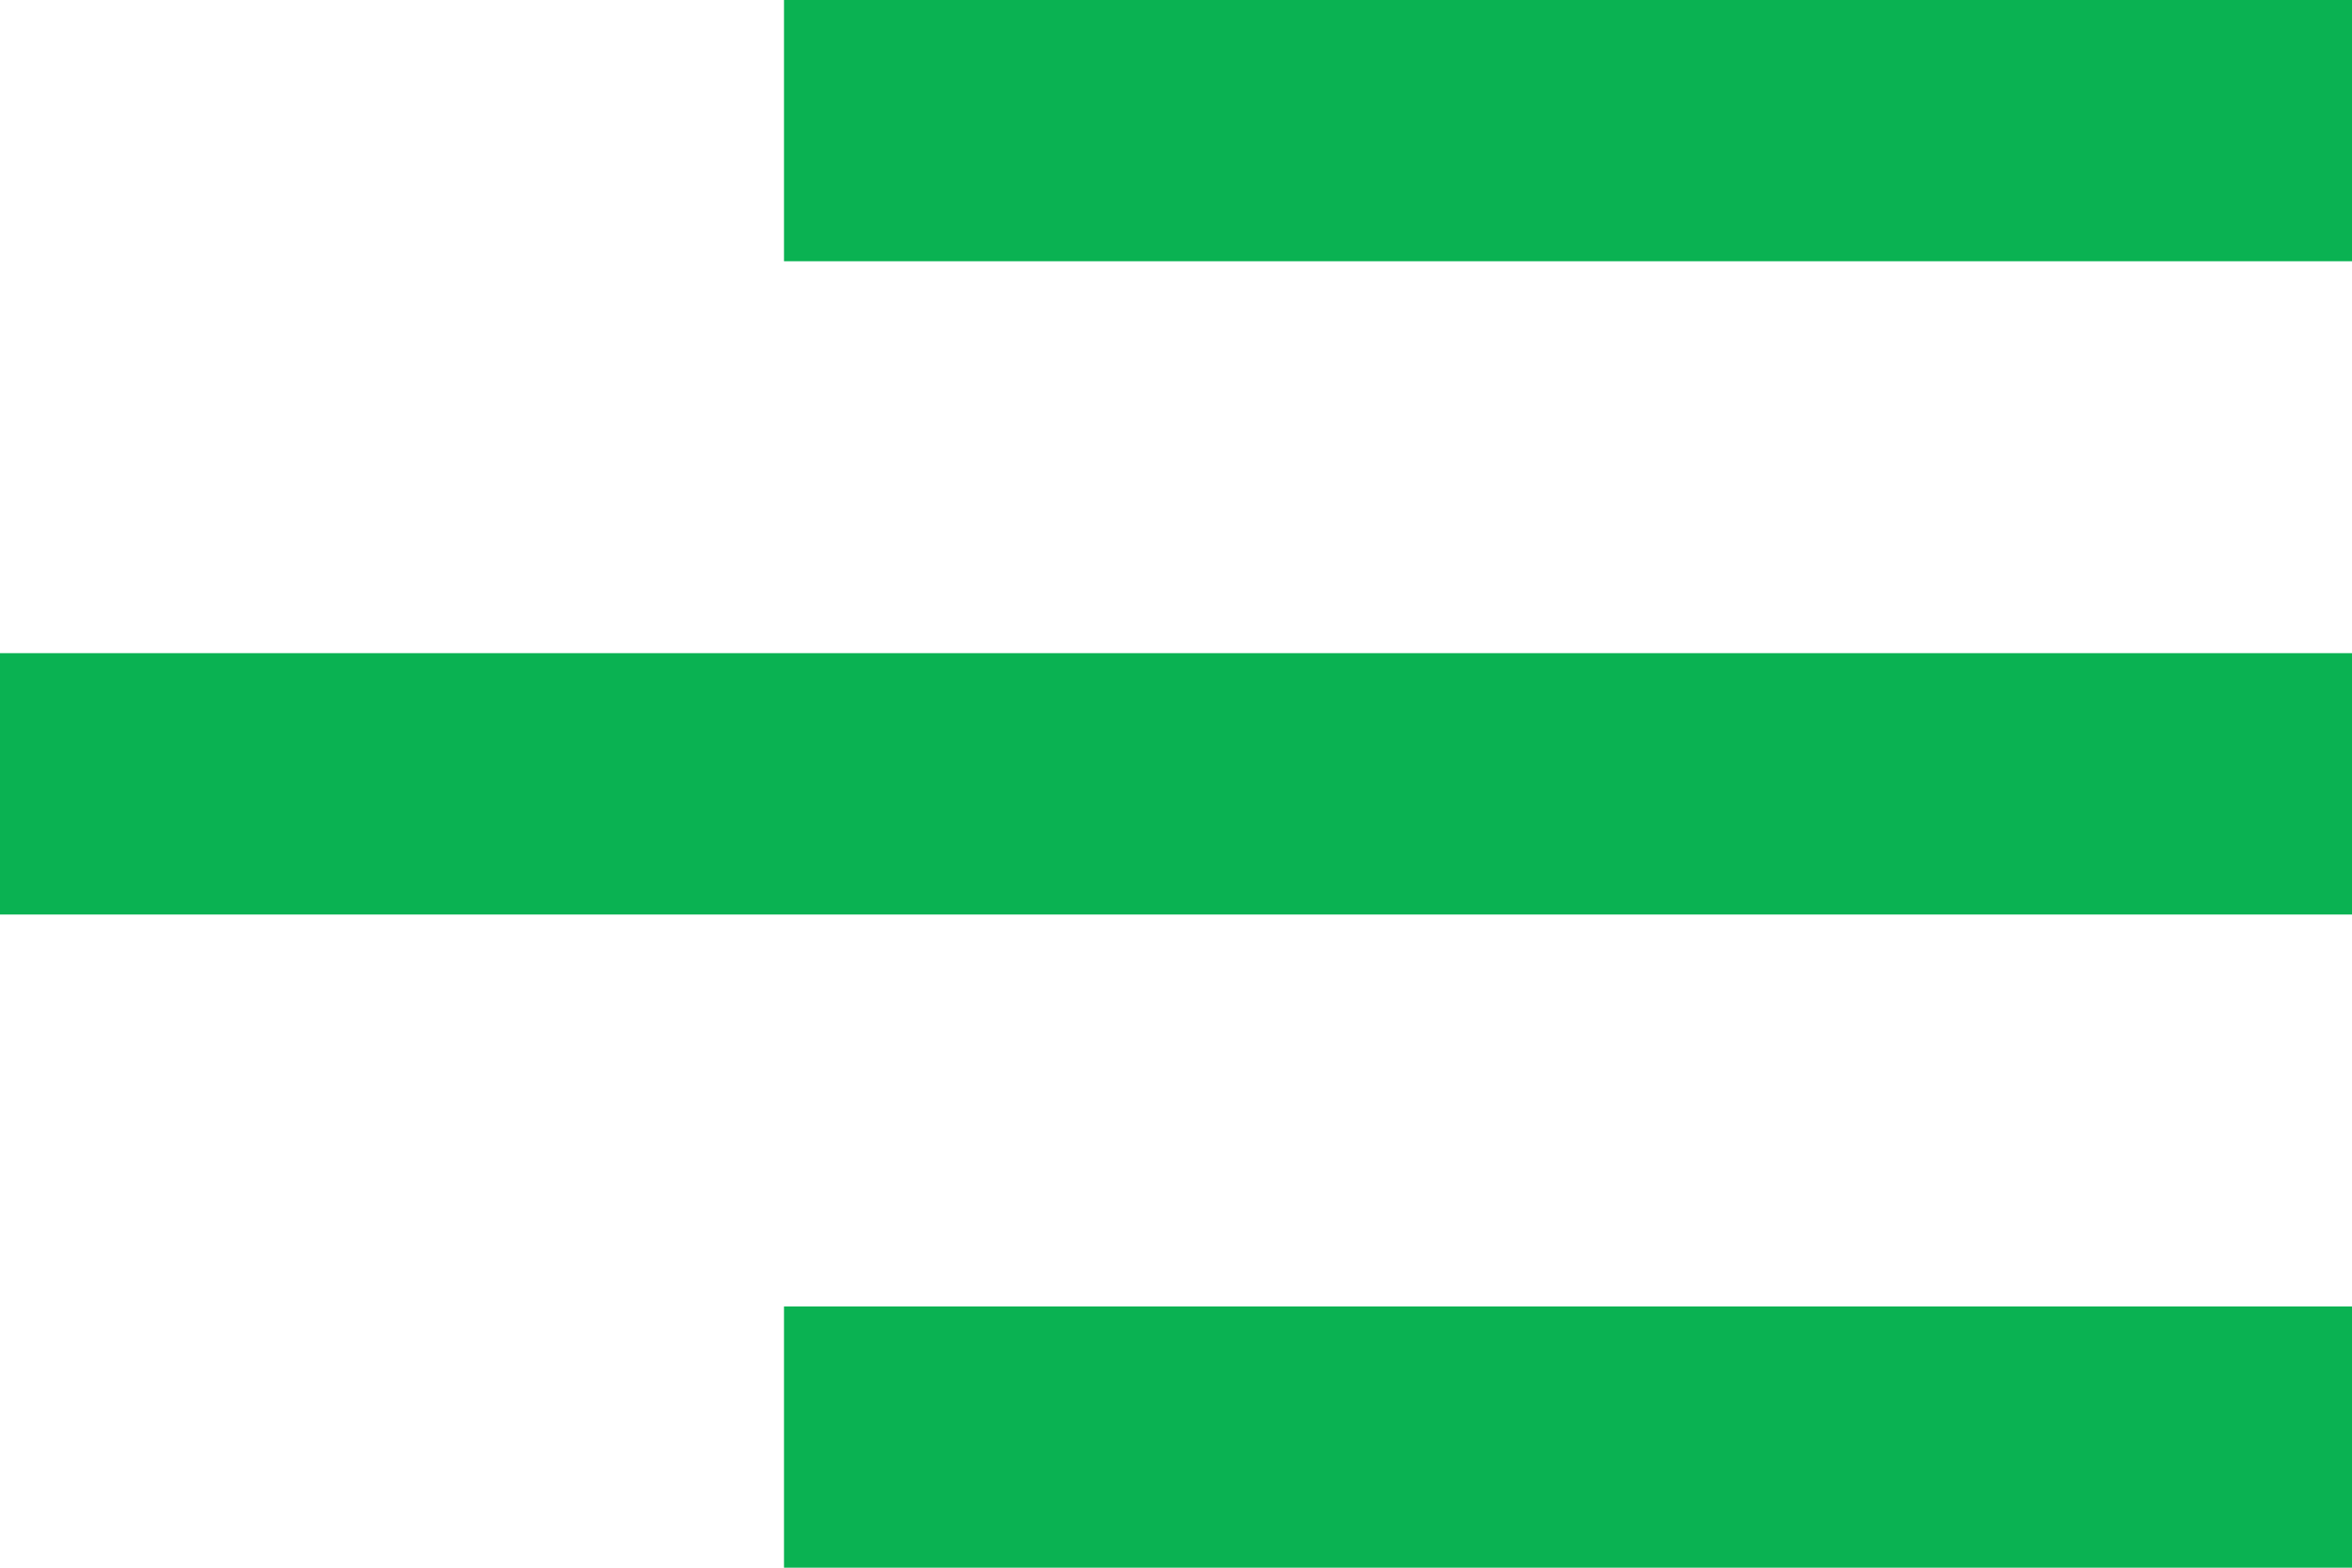
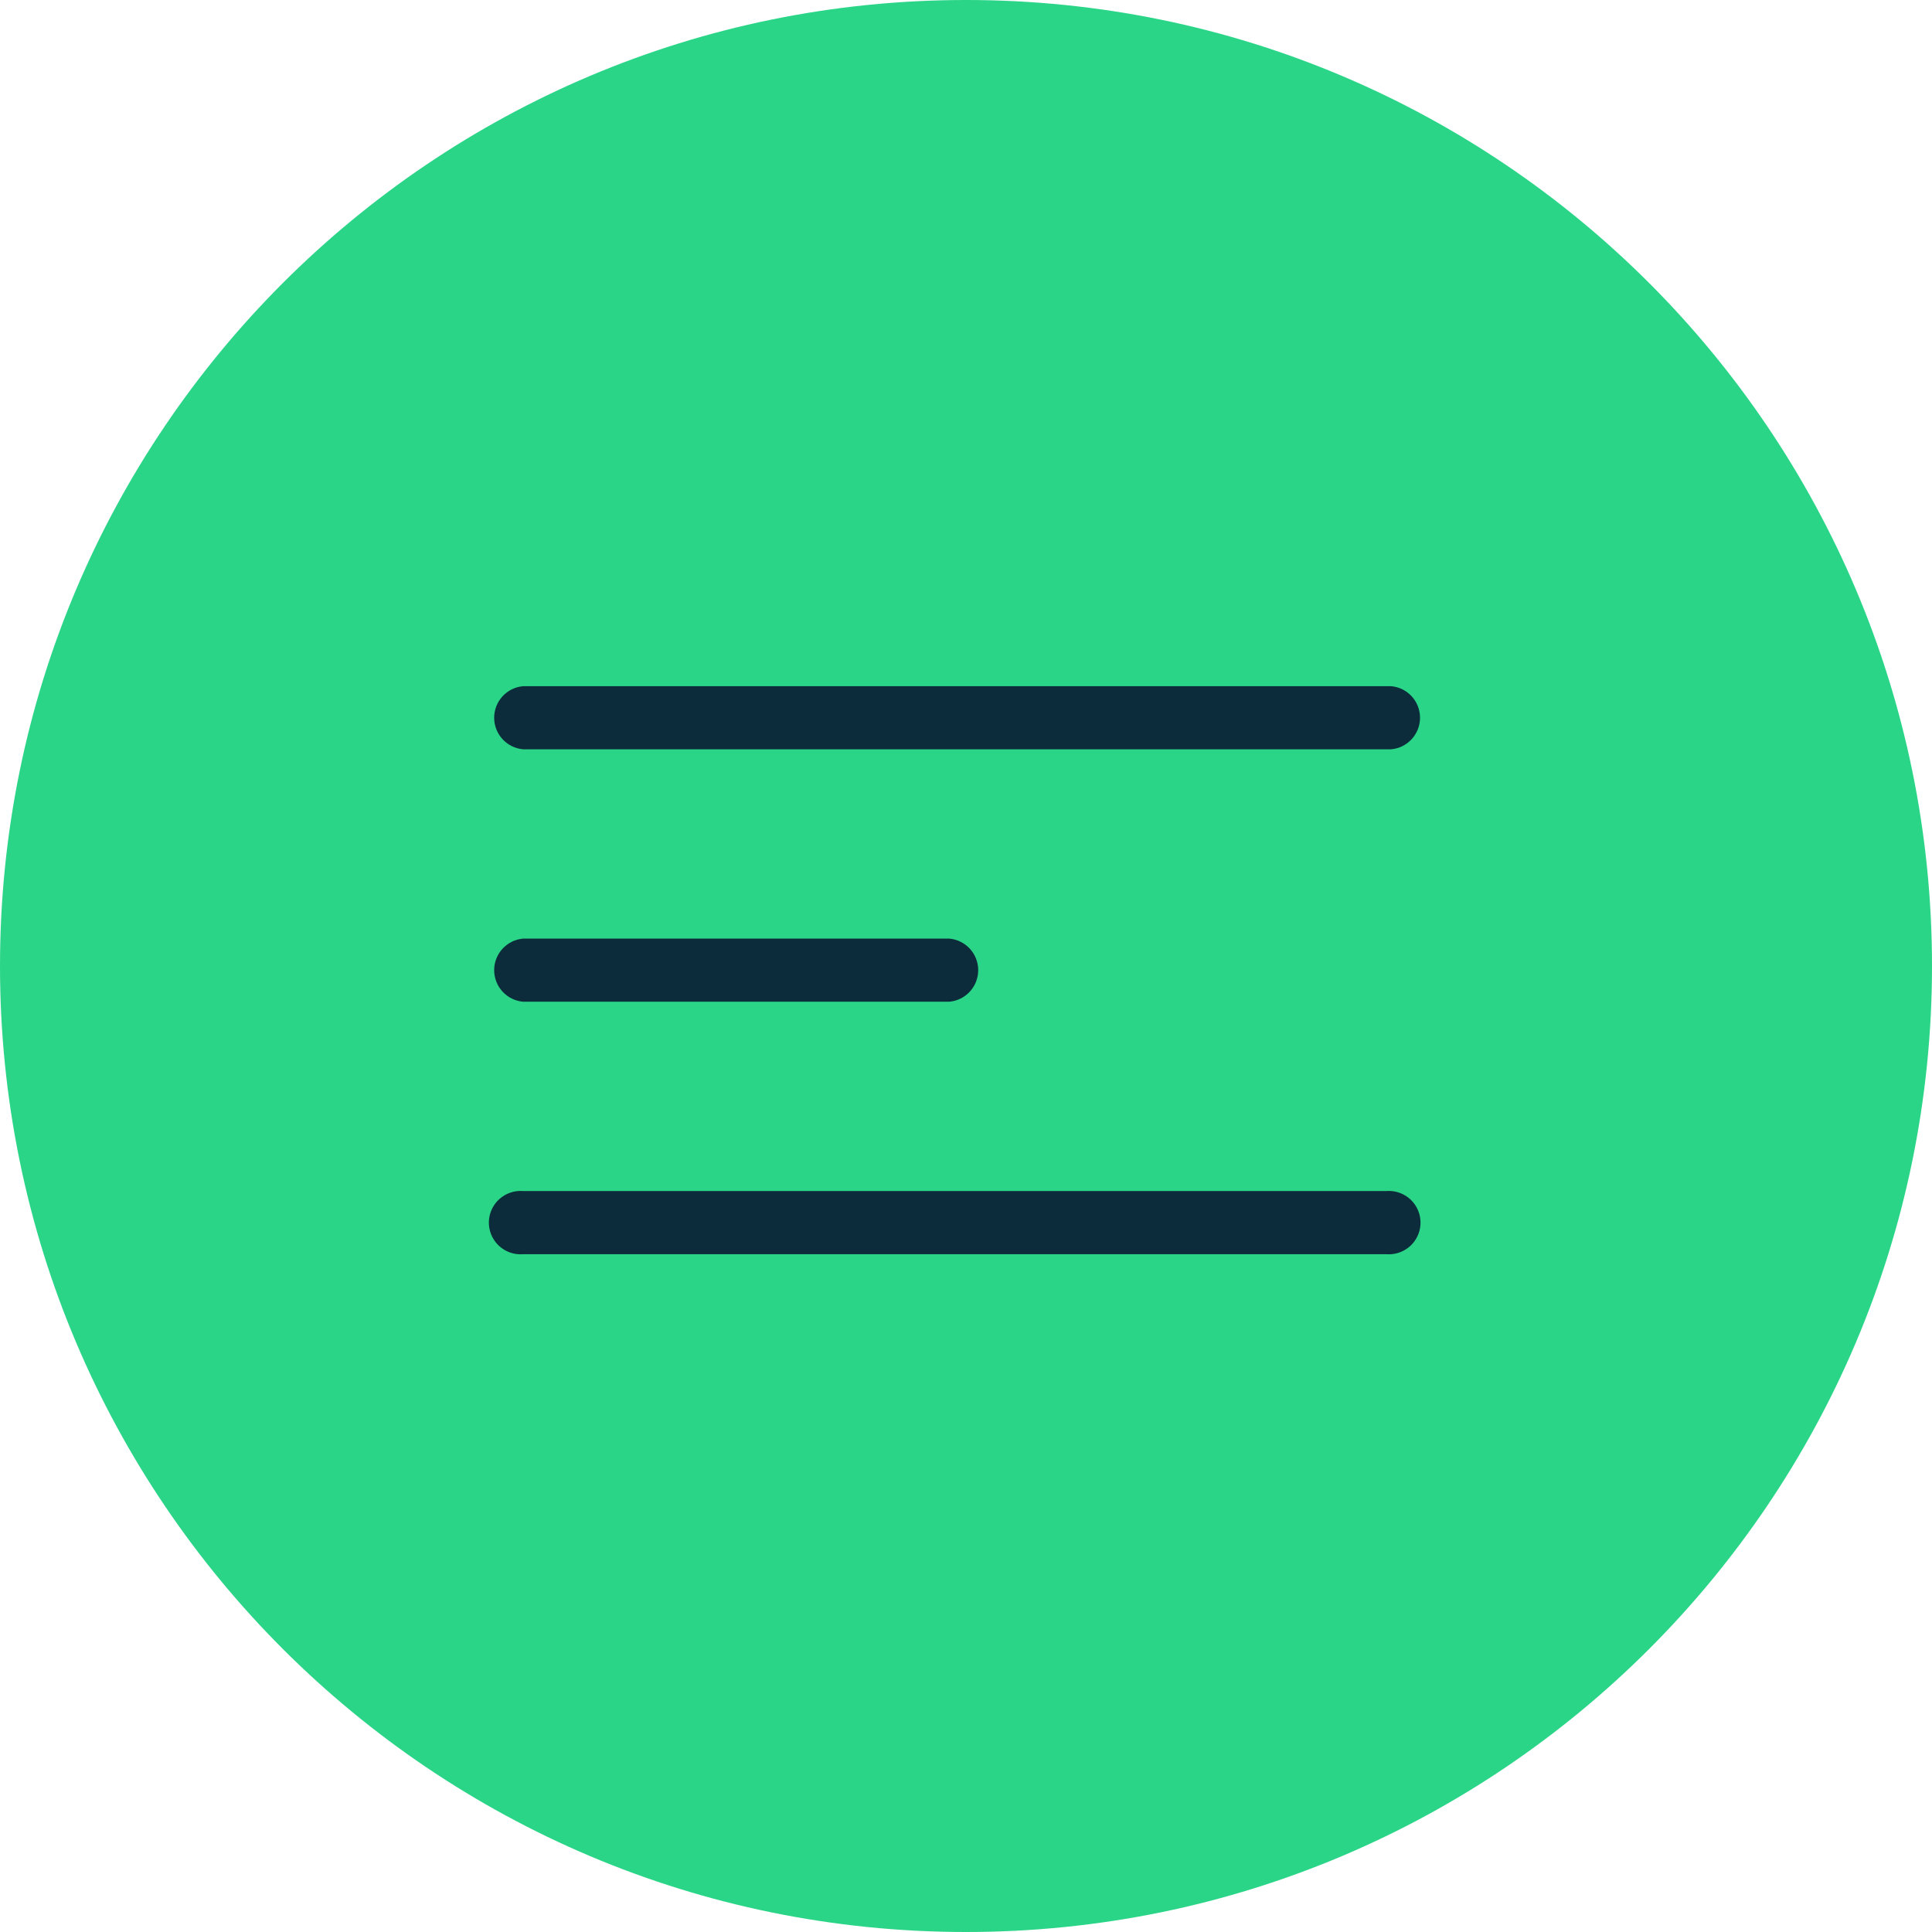
- <svg xmlns="http://www.w3.org/2000/svg" width="30" height="20" viewBox="0 0 21 14" fill="none">
-   <path d="M21 14H7V11.667H21V14ZM21 8.167H0V5.833H21V8.167ZM21 2.333H7V0H21V2.333Z" fill="#0AB252" />
+ <svg xmlns="http://www.w3.org/2000/svg" width="61" height="61" viewBox="0 0 61 61">
+   <g transform="translate(2283 593)">
+     <circle cx="30.5" cy="30.5" r="30.5" transform="translate(-2283 -593)" fill="#2ad588" />
+     <g transform="translate(-2267.481 -571.335)">
+       <g transform="translate(0 0)">
+         <path d="M30.895,16.493H3.5a1,1,0,0,1,0-1.993h27.4a1,1,0,0,1,0,1.993Z" transform="translate(-2.5 -14.5)" fill="#0c2c3b" />
+       </g>
+       <g transform="translate(0 7.97)">
+         <g transform="translate(0 0)">
+           <path d="M16.946,32.493H3.5a1,1,0,0,1,0-1.993h13.45a1,1,0,0,1,0,1.993Z" transform="translate(-2.5 -30.5)" fill="#0c2c3b" />
+         </g>
+       </g>
+       <g transform="translate(0 15.941)">
+         <g transform="translate(0 0)">
+           <path d="M30.748,48.493H3.5a1,1,0,1,1,0-1.993H30.748a1,1,0,1,1,0,1.993Z" transform="translate(-2.5 -46.5)" fill="#0c2c3b" />
+         </g>
+       </g>
+     </g>
+   </g>
</svg>
